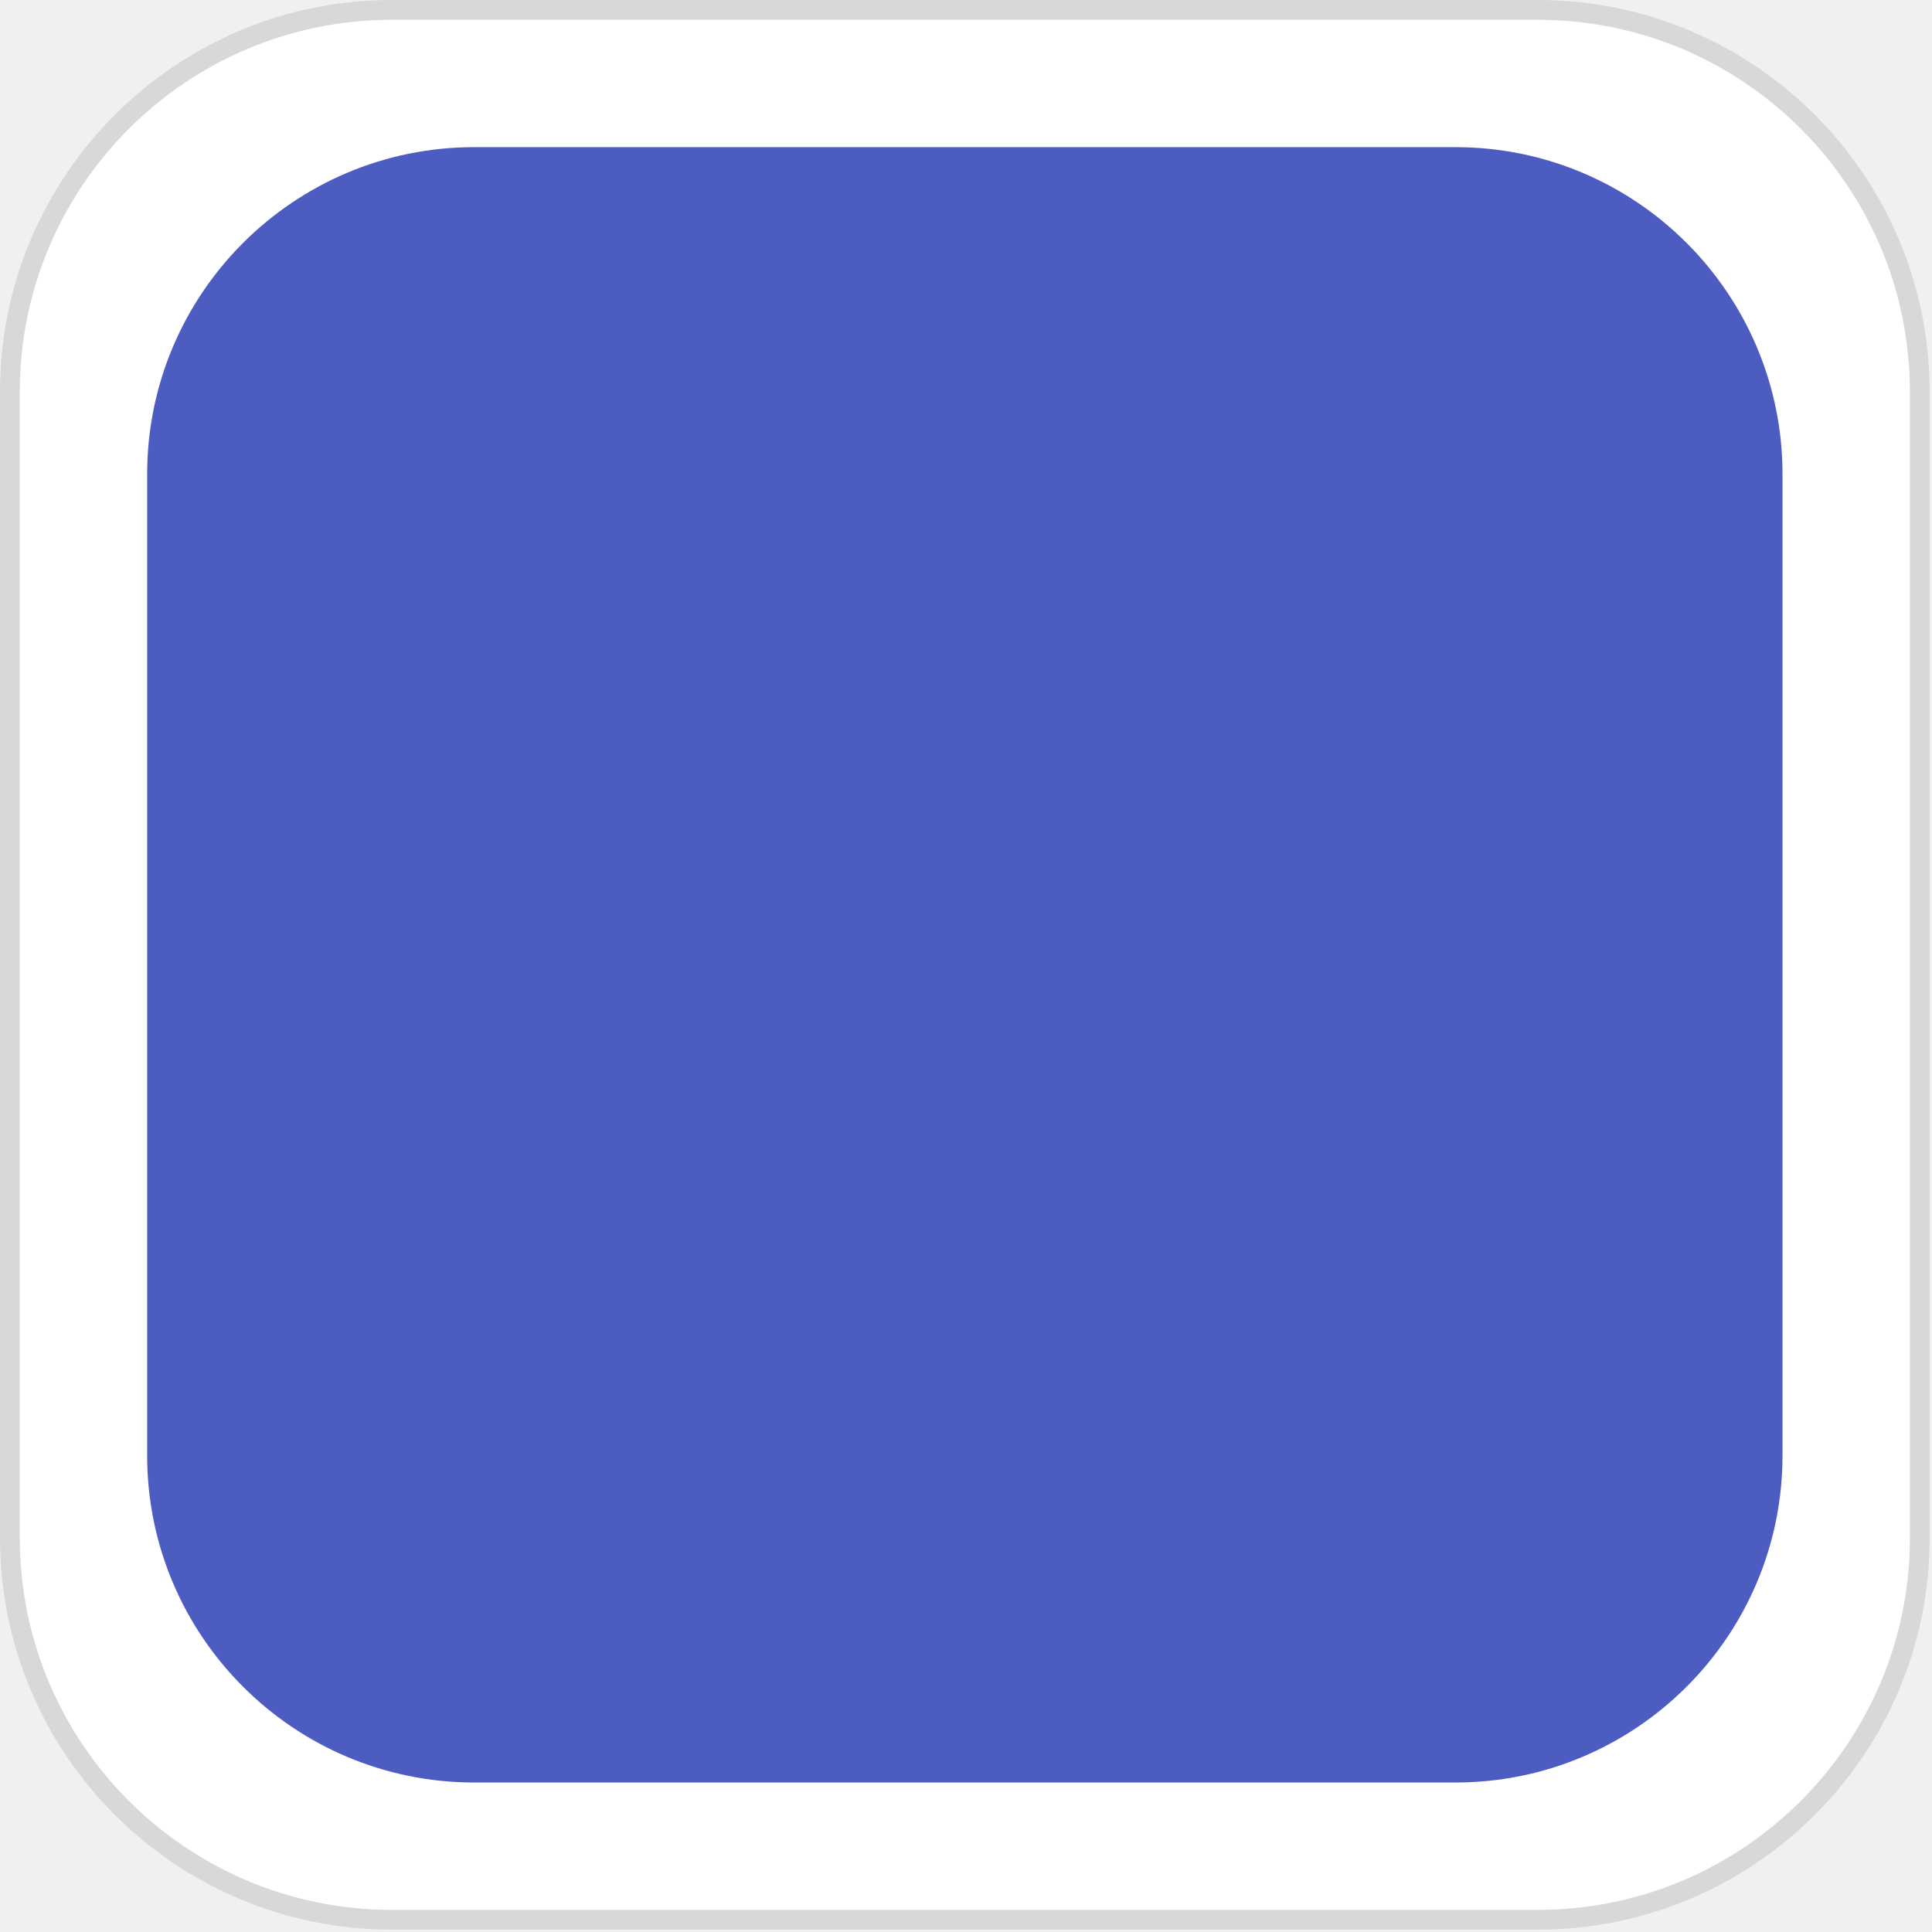
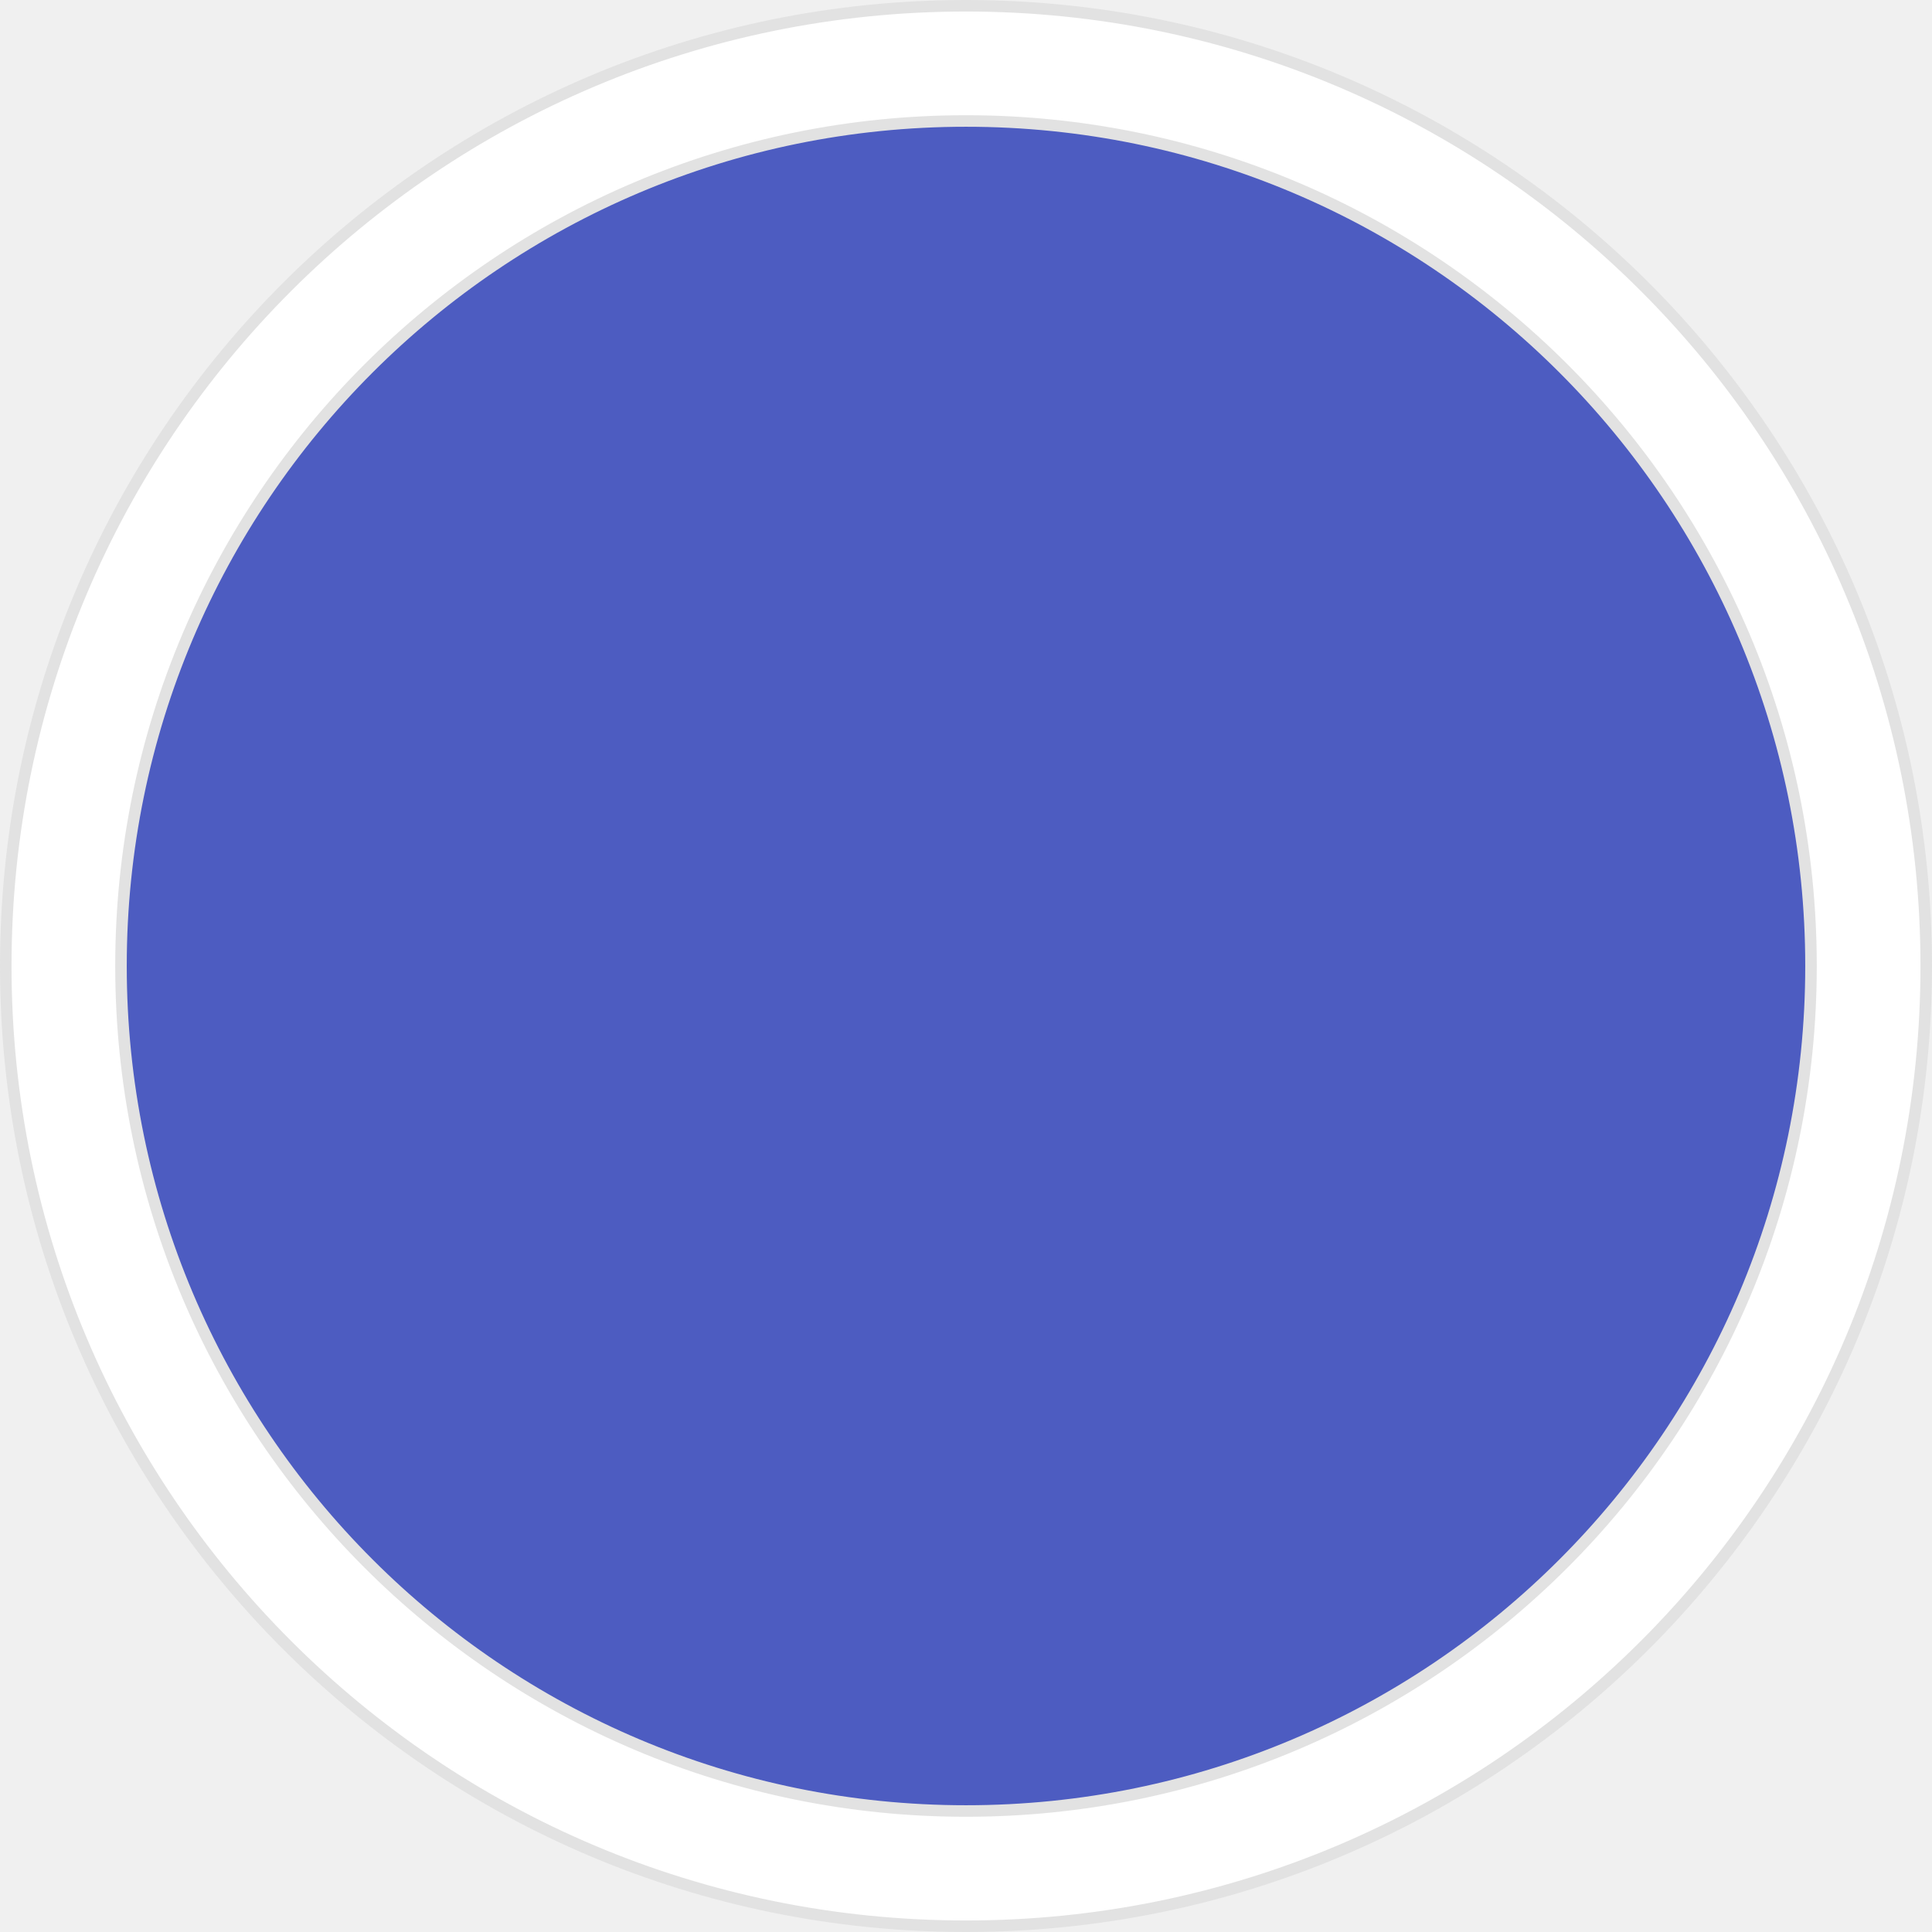
- <svg xmlns="http://www.w3.org/2000/svg" fill-rule="evenodd" stroke-linecap="round" stroke-linejoin="round" stroke-miterlimit="1.5" clip-rule="evenodd" viewBox="0 0 293 293">
-   <path fill="#fff" stroke="#d8d8d8" stroke-width="3" d="M291.147 59.429c0-31.972-25.957-57.929-57.93-57.929H59.429C27.457 1.5 1.5 27.457 1.5 59.429v173.789c0 31.977 25.957 57.927 57.929 57.927h173.788c31.973 0 57.93-25.95 57.93-57.927V59.429z" />
-   <path fill="#4d5cc1" d="M270.329 71.919c0-27.376-22.226-49.603-49.603-49.603H71.919c-27.377 0-49.602 22.227-49.602 49.603v148.807c0 27.376 22.225 49.602 49.602 49.602h148.807c27.377 0 49.603-22.226 49.603-49.602V71.919z" />
+ <svg xmlns="http://www.w3.org/2000/svg" version="1.1" viewBox="0 0 503.00 503.00">
+   <ellipse fill="#FFFFFF" fill-opacity="1" stroke-width="3" stroke="#E2E2E2" stroke-opacity="1" cx="251.5" cy="251.5" rx="250" ry="250" />
+   <ellipse fill="#4D5CC1" fill-opacity="1" stroke-width="3" stroke="#E2E2E2" stroke-opacity="1" cx="251.5" cy="251.5" rx="220" ry="220" />
</svg>
